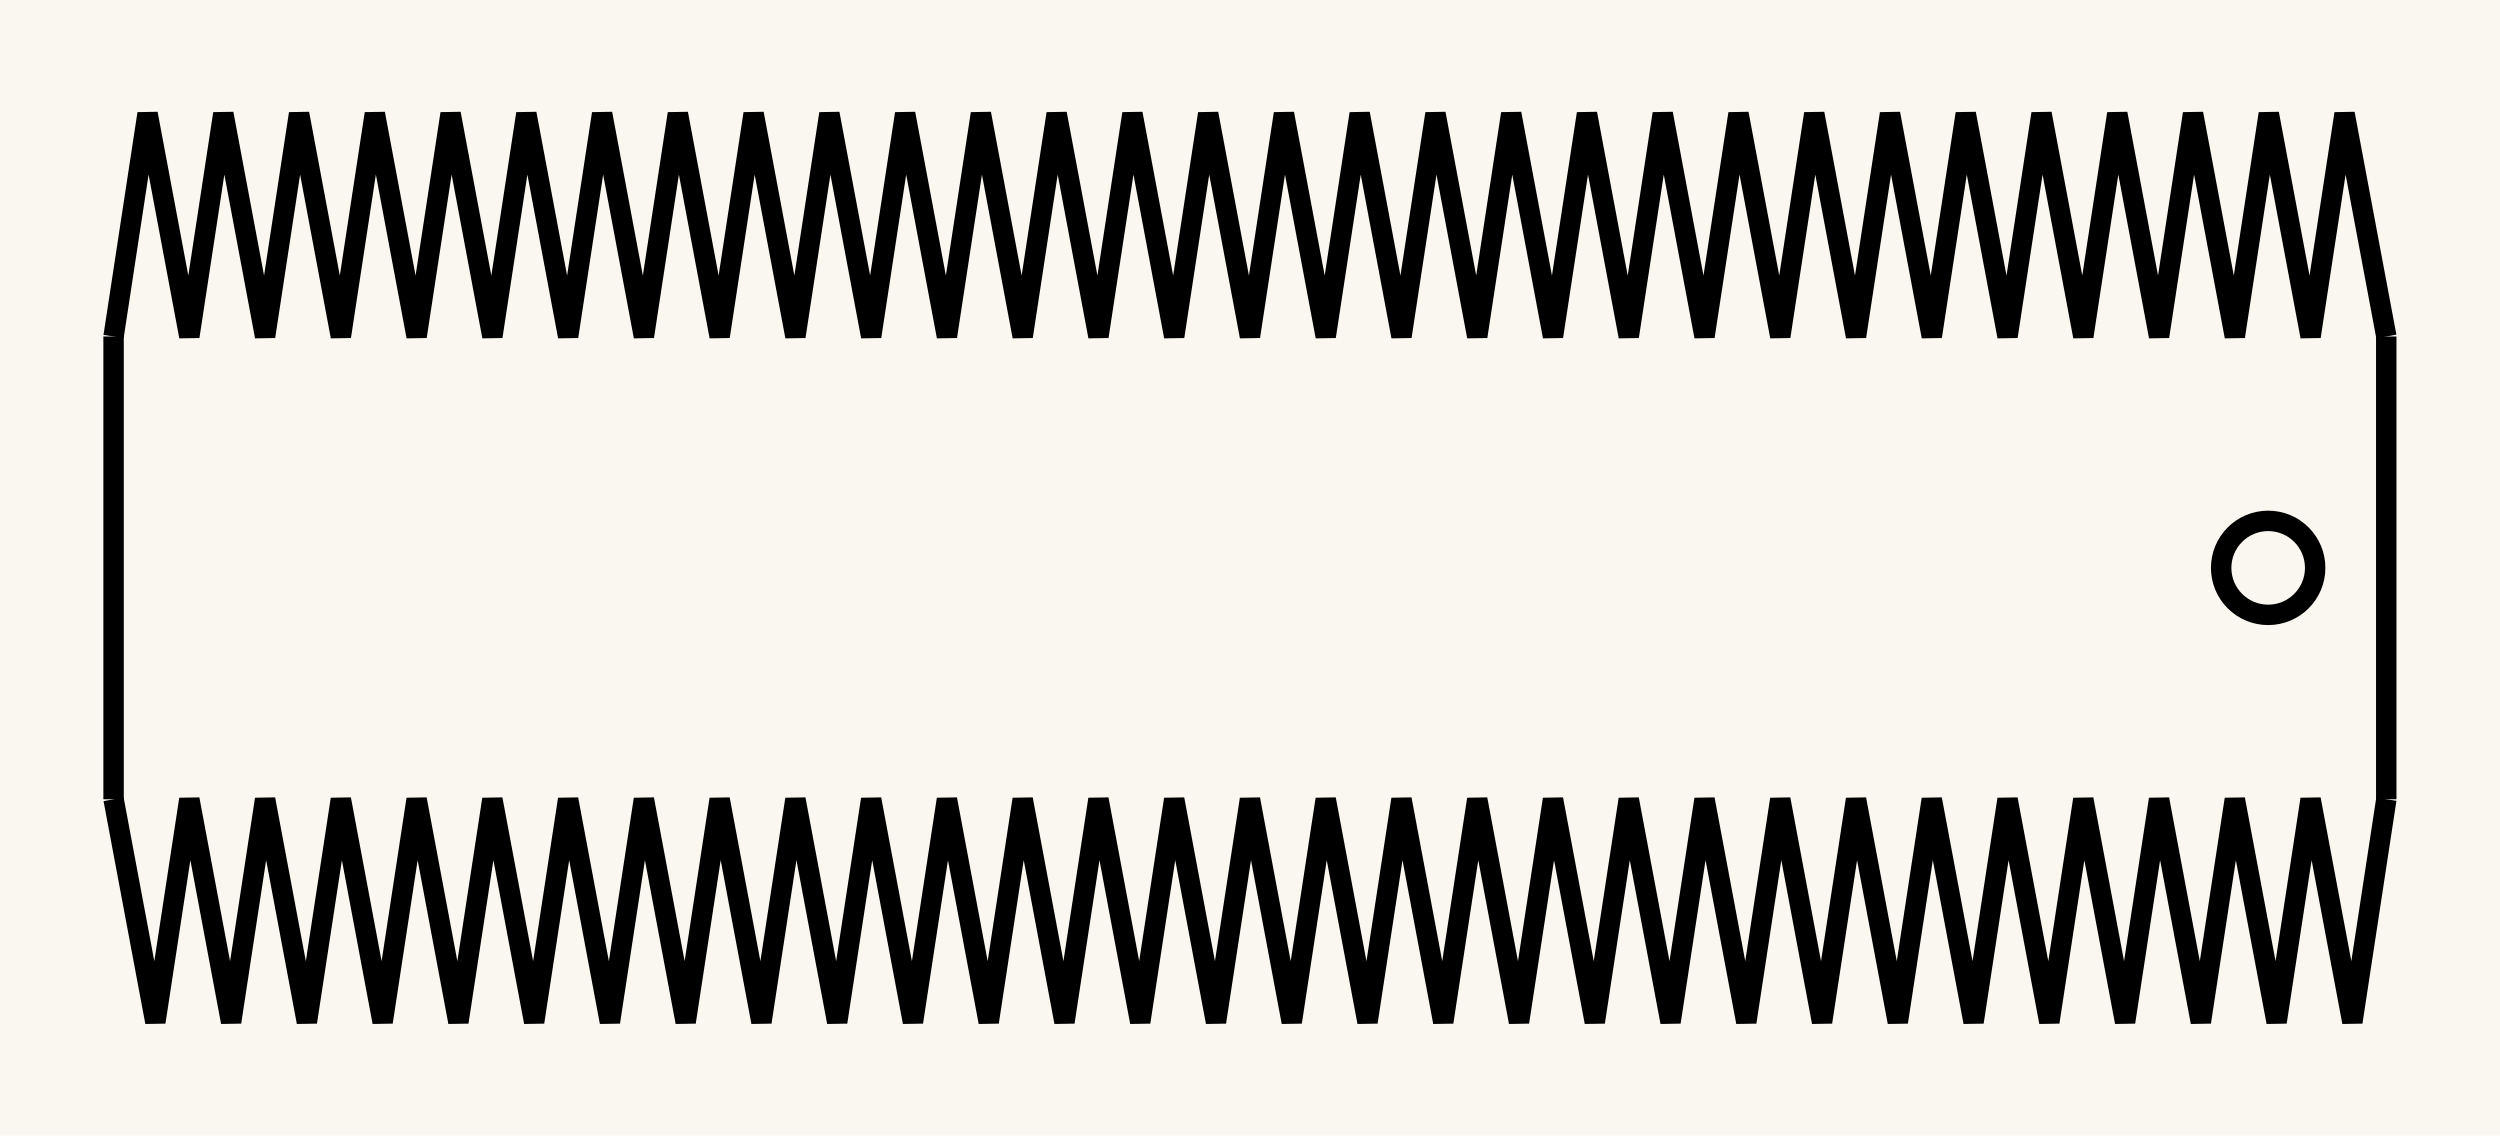
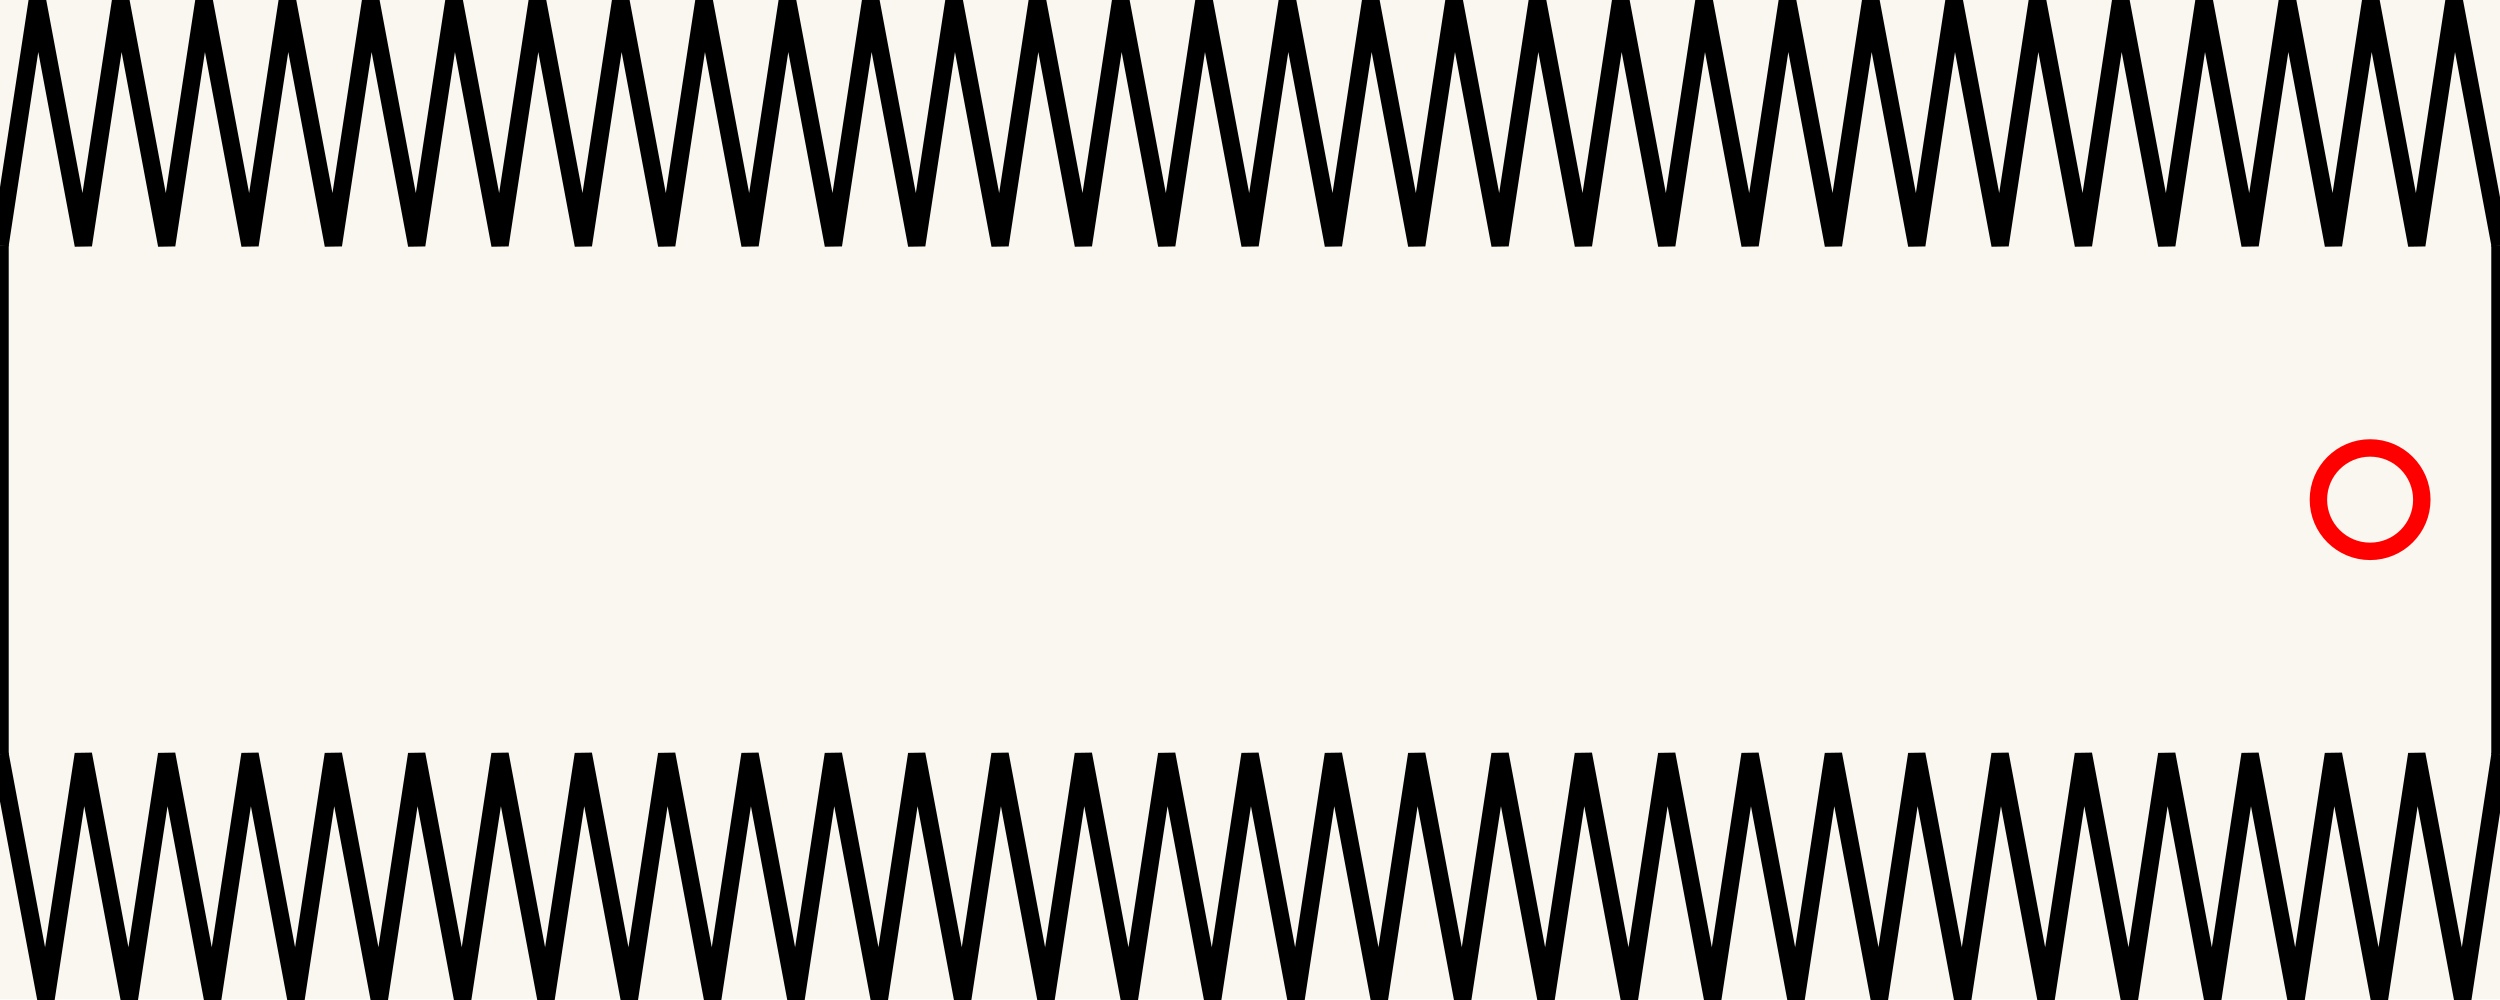
- <svg xmlns="http://www.w3.org/2000/svg" width="186.15mm" height="84.56mm" viewBox="98.38 122.31 186.15 84.56" version="1.1" id="svg1">
-   <rect x="98.38" y="122.31" width="186.15" height="84.56" fill="#faf7f0" />
+ <svg xmlns="http://www.w3.org/2000/svg" width="169.223mm" height="67.642mm" viewBox="0 0 169.223 67.642" version="1.1" id="svg1">
+   <rect x="0" y="0" width="169.223" height="67.642" fill="#faf7f0" />
  <defs id="defs1" />
-   <g id="layer1">
-     <path style="fill:none;stroke:#000000;stroke-width:1.52;" d="m 106.837,181.823 3.111,16.592 2.53,-16.592 3.111,16.592 2.53,-16.592 3.111,16.592 2.53,-16.592 3.111,16.592 2.53,-16.592 3.111,16.592 2.53,-16.592 3.111,16.592 2.53,-16.592 3.111,16.592 2.53,-16.592 3.111,16.592 2.53,-16.592 3.111,16.592 2.53,-16.592 3.111,16.592 2.53,-16.592 3.111,16.592 2.53,-16.592 3.111,16.592 2.53,-16.592 3.111,16.592 2.53,-16.592 3.111,16.592 2.53,-16.592 3.111,16.592 2.53,-16.592 3.111,16.592 2.53,-16.592 3.111,16.592 2.53,-16.592 3.111,16.592 2.53,-16.592 3.111,16.592 2.53,-16.592 3.111,16.592 2.53,-16.592 3.111,16.592 2.53,-16.592 3.111,16.592 2.53,-16.592 3.111,16.592 2.53,-16.592 3.111,16.592 2.53,-16.592 3.111,16.592 2.53,-16.592 3.111,16.592 2.53,-16.592 3.111,16.592 2.53,-16.592 3.111,16.592 2.53,-16.592 3.111,16.592 2.53,-16.592 3.111,16.592 2.53,-16.592" id="path8" />
-     <path style="fill:none;stroke:#000000;stroke-width:1.52;" d="m 106.837,147.365 2.53,-16.592 3.111,16.592 2.53,-16.592 3.111,16.592 2.53,-16.592 3.111,16.592 2.53,-16.592 3.111,16.592 2.53,-16.592 3.111,16.592 2.53,-16.592 3.111,16.592 2.53,-16.592 3.111,16.592 2.53,-16.592 3.111,16.592 2.53,-16.592 3.111,16.592 2.53,-16.592 3.111,16.592 2.53,-16.592 3.111,16.592 2.53,-16.592 3.111,16.592 2.53,-16.592 3.111,16.592 2.53,-16.592 3.111,16.592 2.53,-16.592 3.111,16.592 2.53,-16.592 3.111,16.592 2.53,-16.592 3.111,16.592 2.53,-16.592 3.111,16.592 2.53,-16.592 3.111,16.592 2.53,-16.592 3.111,16.592 2.53,-16.592 3.111,16.592 2.53,-16.592 3.111,16.592 2.53,-16.592 3.111,16.592 2.53,-16.592 3.111,16.592 2.53,-16.592 3.111,16.592 2.53,-16.592 3.111,16.592 2.53,-16.592 3.111,16.592 2.53,-16.592 3.111,16.592 2.53,-16.592 3.111,16.592 2.53,-16.592 3.111,16.592" id="path8-7" />
-     <path style="fill:none;stroke:#000000;stroke-width:1.52;" d="m 106.837,147.365 c 0,34.458 0,34.458 0,34.458 v 0" id="path9" />
-     <path style="fill:none;stroke:#000000;stroke-width:1.52;" d="m 276.06,147.365 v 34.458" id="path10" />
-     <circle style="fill:none;stroke:#000000;stroke-width:1.52;" id="path11" cx="267.268" cy="164.594" r="3.5" />
+   <g id="layer1" transform="translate(-106.8371,-130.7726)">
+     <path style="fill:none;stroke:#000000;stroke-width:1.18;" d="m 106.837,181.823 3.111,16.592 2.53,-16.592 3.111,16.592 2.53,-16.592 3.111,16.592 2.53,-16.592 3.111,16.592 2.53,-16.592 3.111,16.592 2.53,-16.592 3.111,16.592 2.53,-16.592 3.111,16.592 2.53,-16.592 3.111,16.592 2.53,-16.592 3.111,16.592 2.53,-16.592 3.111,16.592 2.53,-16.592 3.111,16.592 2.53,-16.592 3.111,16.592 2.53,-16.592 3.111,16.592 2.53,-16.592 3.111,16.592 2.53,-16.592 3.111,16.592 2.53,-16.592 3.111,16.592 2.53,-16.592 3.111,16.592 2.53,-16.592 3.111,16.592 2.53,-16.592 3.111,16.592 2.53,-16.592 3.111,16.592 2.53,-16.592 3.111,16.592 2.53,-16.592 3.111,16.592 2.53,-16.592 3.111,16.592 2.53,-16.592 3.111,16.592 2.53,-16.592 3.111,16.592 2.53,-16.592 3.111,16.592 2.53,-16.592 3.111,16.592 2.53,-16.592 3.111,16.592 2.53,-16.592 3.111,16.592 2.53,-16.592 3.111,16.592 2.53,-16.592" id="path8" />
+     <path style="fill:none;stroke:#000000;stroke-width:1.18;" d="m 106.837,147.365 2.53,-16.592 3.111,16.592 2.53,-16.592 3.111,16.592 2.53,-16.592 3.111,16.592 2.53,-16.592 3.111,16.592 2.53,-16.592 3.111,16.592 2.53,-16.592 3.111,16.592 2.53,-16.592 3.111,16.592 2.53,-16.592 3.111,16.592 2.53,-16.592 3.111,16.592 2.53,-16.592 3.111,16.592 2.53,-16.592 3.111,16.592 2.53,-16.592 3.111,16.592 2.53,-16.592 3.111,16.592 2.53,-16.592 3.111,16.592 2.53,-16.592 3.111,16.592 2.53,-16.592 3.111,16.592 2.53,-16.592 3.111,16.592 2.53,-16.592 3.111,16.592 2.53,-16.592 3.111,16.592 2.53,-16.592 3.111,16.592 2.53,-16.592 3.111,16.592 2.53,-16.592 3.111,16.592 2.53,-16.592 3.111,16.592 2.53,-16.592 3.111,16.592 2.53,-16.592 3.111,16.592 2.53,-16.592 3.111,16.592 2.53,-16.592 3.111,16.592 2.53,-16.592 3.111,16.592 2.53,-16.592 3.111,16.592 2.53,-16.592 3.111,16.592" id="path8-7" />
+     <path style="fill:none;stroke:#000000;stroke-width:1.18;" d="m 106.837,147.365 c 0,34.458 0,34.458 0,34.458 v 0" id="path9" />
+     <path style="fill:none;stroke:#000000;stroke-width:1.18;" d="m 276.06,147.365 v 34.458" id="path10" />
+     <circle style="fill:none;stroke:#ff0000;stroke-width:1.18;stroke-opacity:1;" id="path11" cx="267.268" cy="164.594" r="3.5" />
  </g>
</svg>
